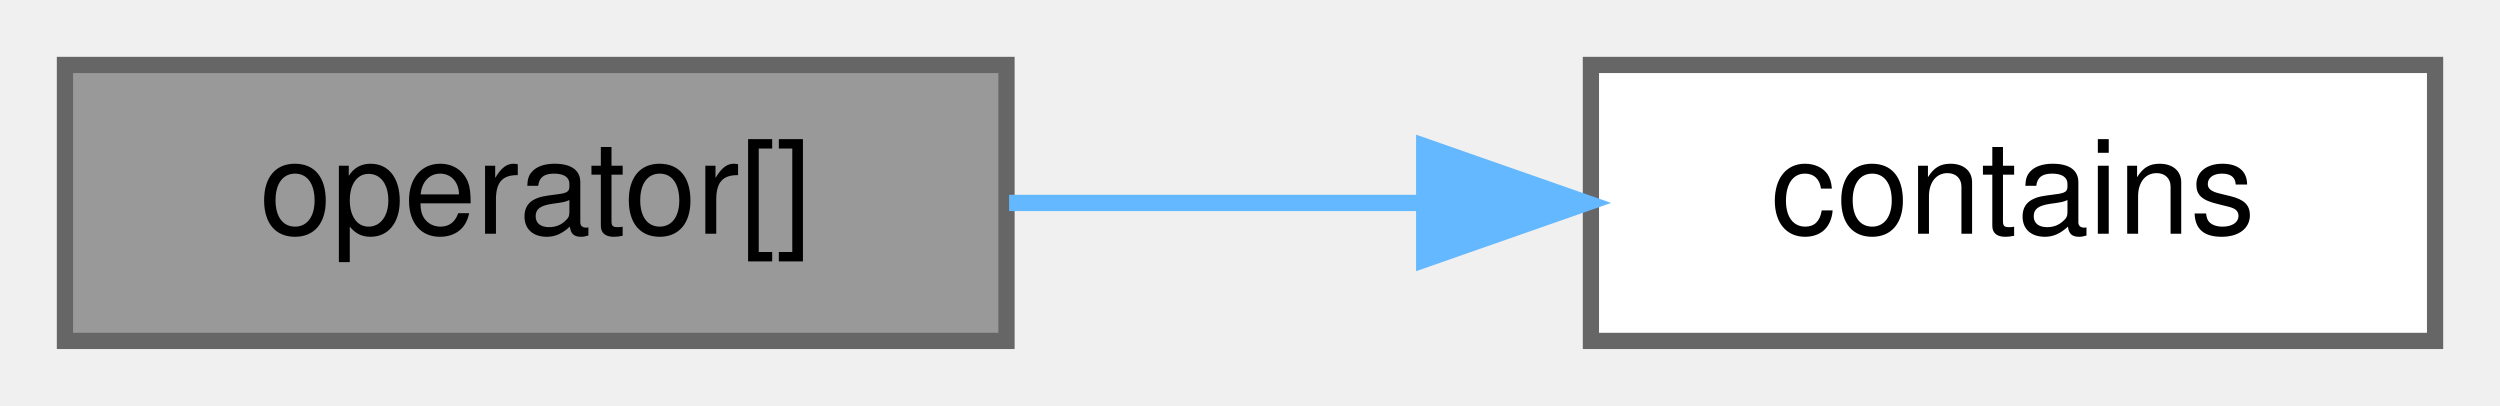
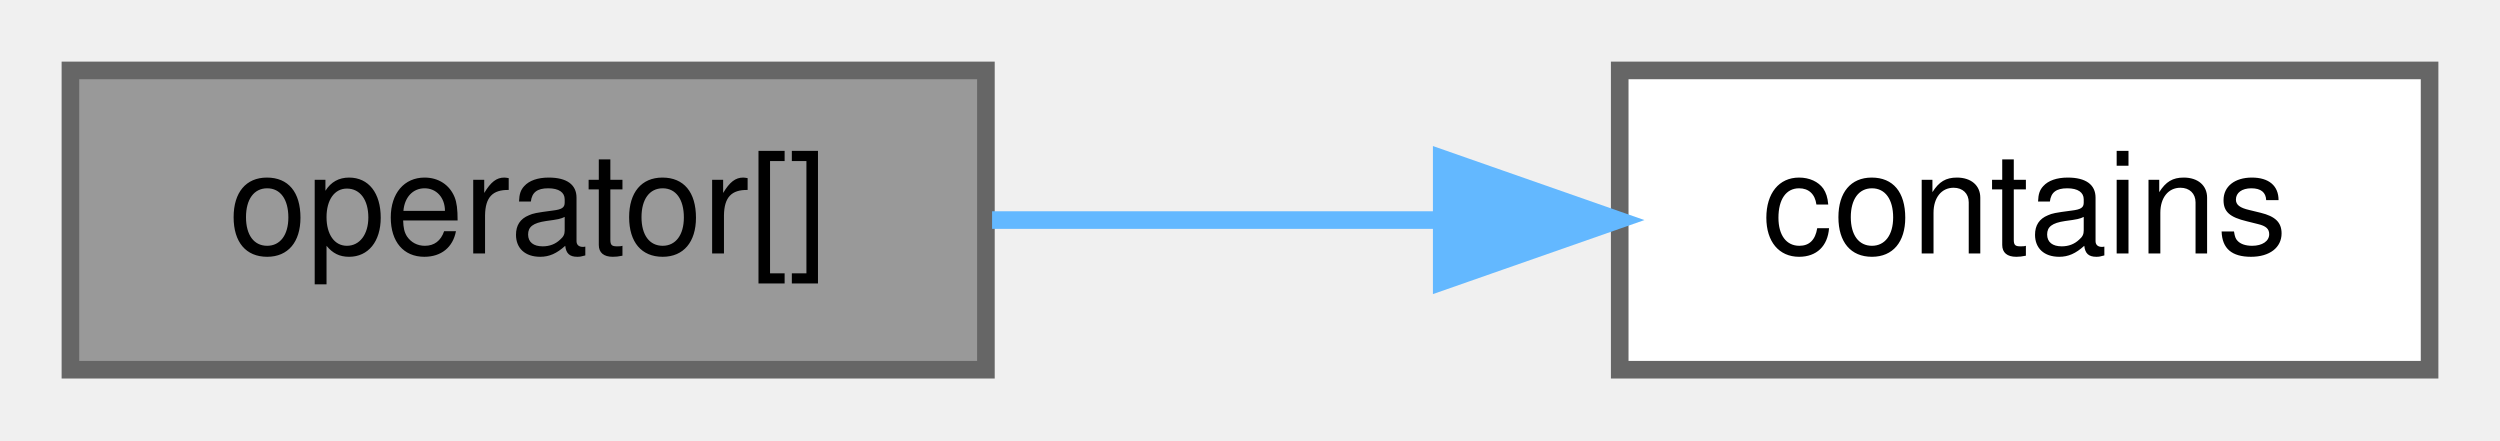
- <svg xmlns="http://www.w3.org/2000/svg" xmlns:xlink="http://www.w3.org/1999/xlink" width="154pt" height="25pt" viewBox="0.00 0.00 154.00 25.00">
+ <svg xmlns="http://www.w3.org/2000/svg" xmlns:xlink="http://www.w3.org/1999/xlink" width="142pt" height="25pt" viewBox="0.00 0.00 142.00 25.00">
  <g id="graph0" class="graph" transform="scale(1 1) rotate(0) translate(4 21)">
    <g id="Node000001" class="node">
      <g id="a_Node000001">
        <a xlink:title="Retrieves the node at a specified index.">
-           <polygon fill="#999999" stroke="#666666" points="58,-17 0,-17 0,0 58,0 58,-17" />
-           <text text-anchor="middle" x="29" y="-6.6" font-family="Helvetica,sans-Serif" font-size="8.00">operator[]</text>
+           <polygon fill="#999999" stroke="#666666" points="52,-17 0,-17 0,0 52,0 52,-17" />
+           <text text-anchor="middle" x="26" y="-6.6" font-family="Helvetica,sans-Serif" font-size="8.00">operator[]</text>
        </a>
      </g>
    </g>
    <g id="Node000002" class="node">
      <g id="a_Node000002">
        <a xlink:href="../../dd/de3/classchdr_1_1mazes_1_1grid_a46e18201c09becda23eeaa0290ff1a21.html#a46e18201c09becda23eeaa0290ff1a21" target="_top" xlink:title="Determines whether the provided coordinate is within the bounds of the grid.">
-           <polygon fill="white" stroke="#666666" points="146,-17 94,-17 94,0 146,0 146,-17" />
-           <text text-anchor="middle" x="120" y="-6.6" font-family="Helvetica,sans-Serif" font-size="8.00">contains</text>
+           <polygon fill="white" stroke="#666666" points="134,-17 88,-17 88,0 134,0 134,-17" />
+           <text text-anchor="middle" x="111" y="-6.6" font-family="Helvetica,sans-Serif" font-size="8.00">contains</text>
        </a>
      </g>
    </g>
    <g id="edge1_Node000001_Node000002" class="edge">
      <g id="a_edge1_Node000001_Node000002">
        <a xlink:title=" ">
-           <path fill="none" stroke="#63b8ff" d="M58.16,-8.5C66.27,-8.5 75.22,-8.5 83.71,-8.5" />
-           <polygon fill="#63b8ff" stroke="#63b8ff" points="83.73,-12 93.73,-8.5 83.73,-5 83.73,-12" />
+           <path fill="none" stroke="#63b8ff" d="M52.35,-8.5C60.33,-8.5 69.25,-8.5 77.65,-8.5" />
+           <polygon fill="#63b8ff" stroke="#63b8ff" points="77.89,-12 87.89,-8.5 77.89,-5 77.89,-12" />
        </a>
      </g>
    </g>
  </g>
</svg>
